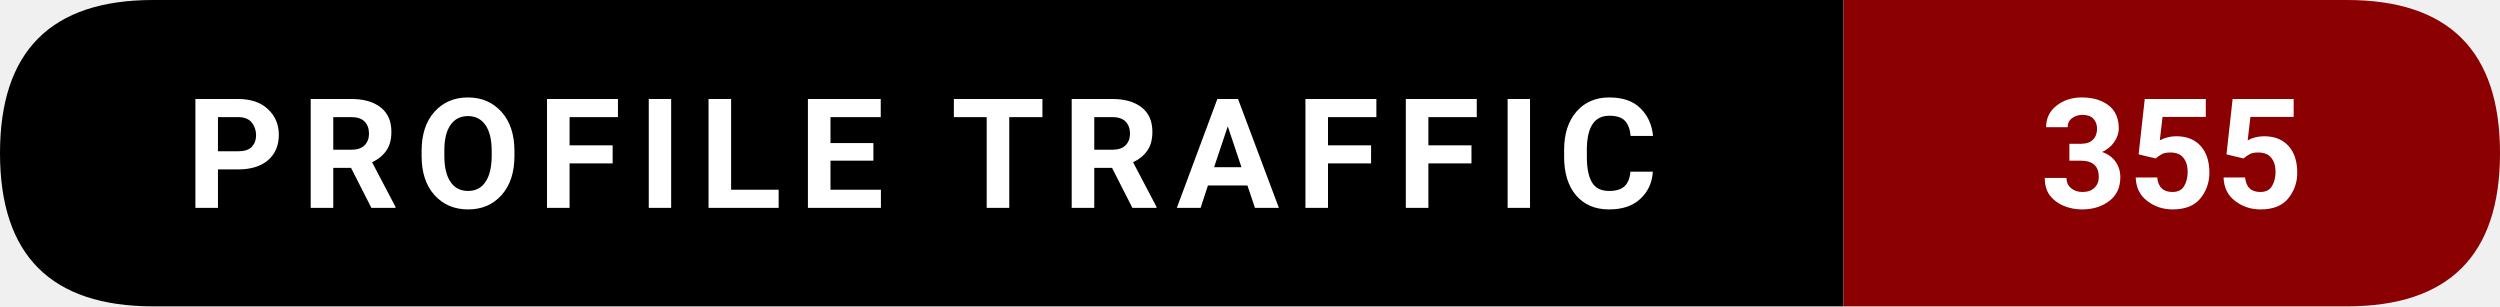
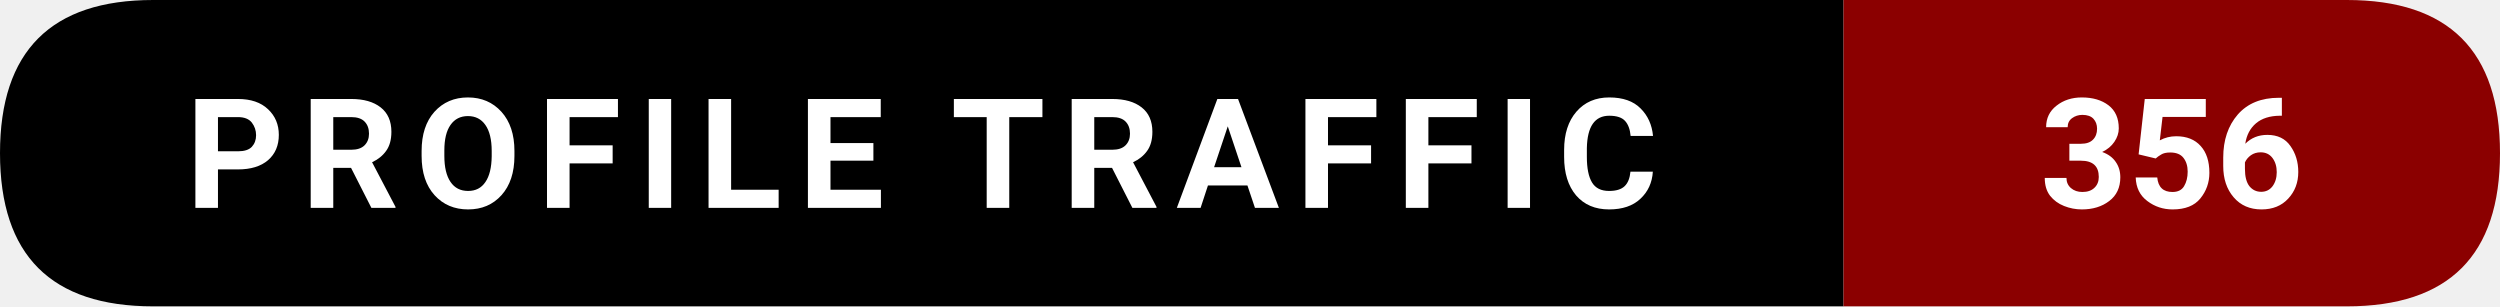
- <svg xmlns="http://www.w3.org/2000/svg" width="228.5" height="28" viewBox="0 0 228.5 28" role="img" aria-label="Profile traffic: 355">
+ <svg xmlns="http://www.w3.org/2000/svg" width="228.5" height="28" viewBox="0 0 228.5 28" role="img" aria-label="Profile traffic: 356">
  <path d="M14,0   L168.5,0   L168.5,28   L14,28   Q0,28 0,14   L0,14   Q0,0 14,0   Z" fill="#000000" />
  <path d="M168.5,0   L214.5,0   Q228.5,0 228.5,14   L228.5,14   Q228.5,28 214.5,28   L168.5,28   Z" fill="#8B0000" />
  <text x="84.25" y="19" text-anchor="middle" font-family="ui-sans-serif,system-ui,-apple-system,Segoe UI,Roboto,Ubuntu,Arial" font-size="14" font-weight="600" fill="#ffffff" letter-spacing="1.5">
    PROFILE TRAFFIC
  </text>
  <text x="198.5" y="19" text-anchor="middle" font-family="ui-sans-serif,system-ui,-apple-system,Segoe UI,Roboto,Ubuntu,Arial" font-size="14" font-weight="700" fill="#ffffff">
-     355
+     356
  </text>
</svg>
